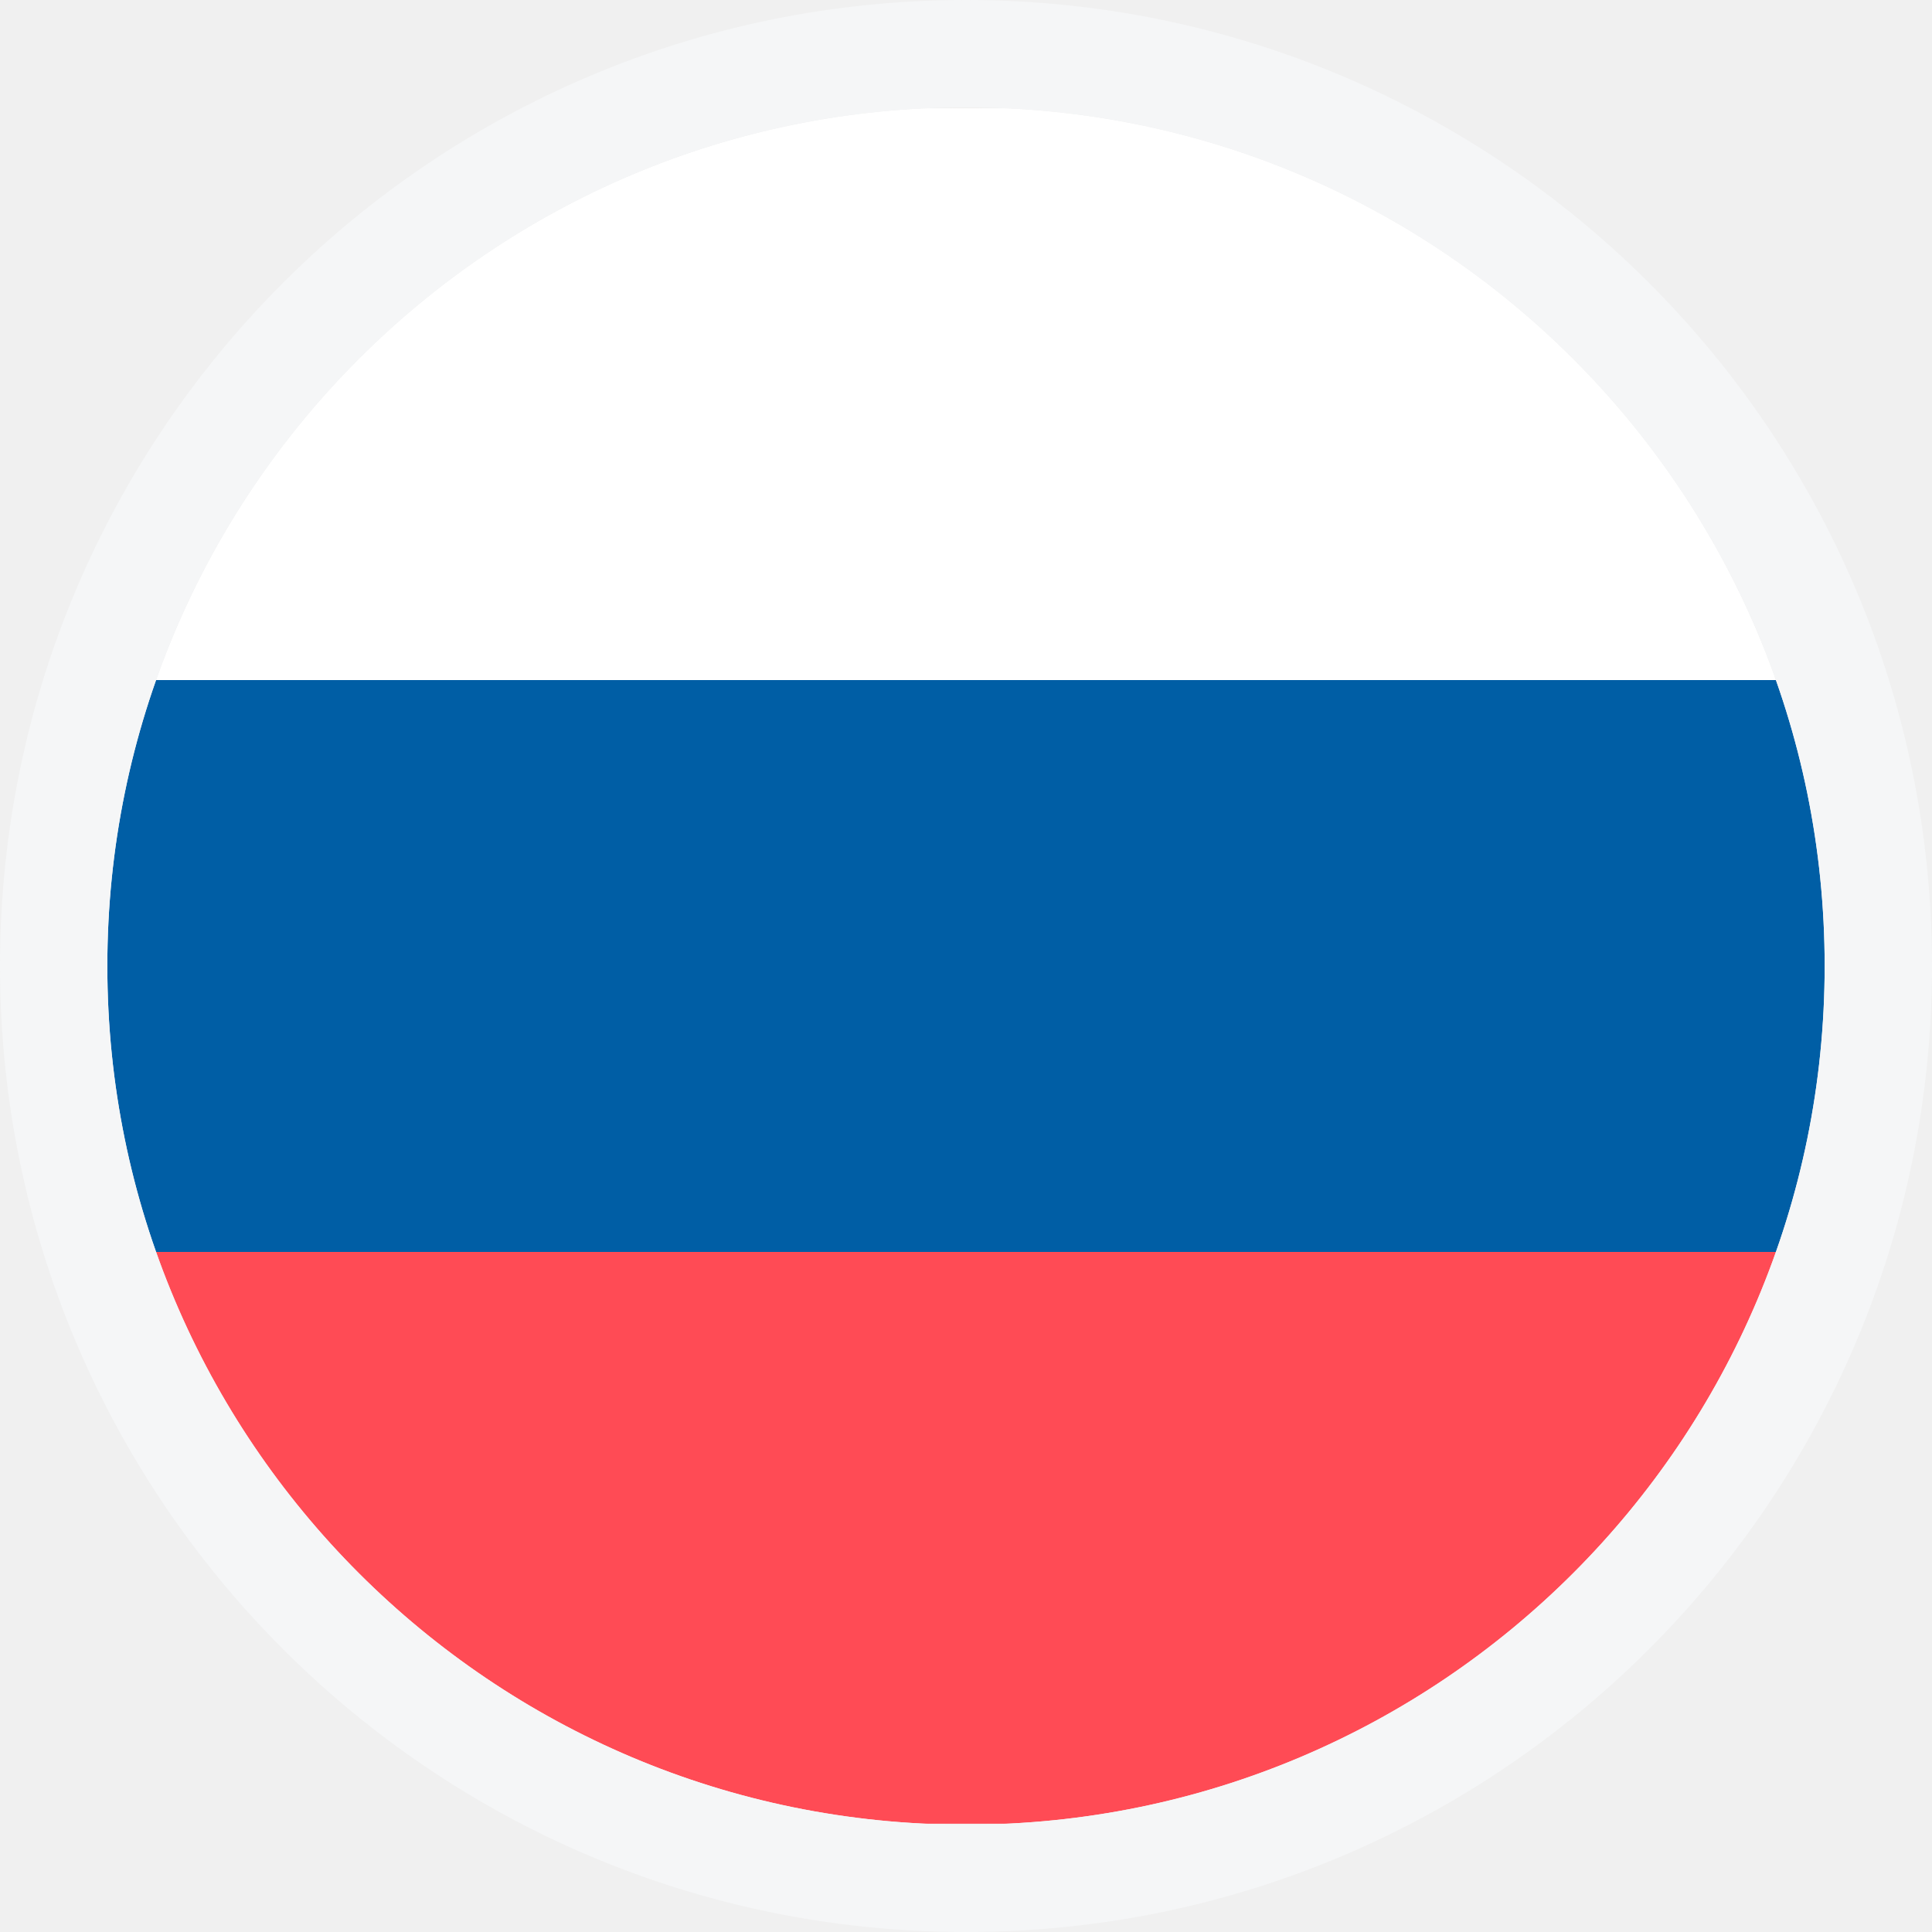
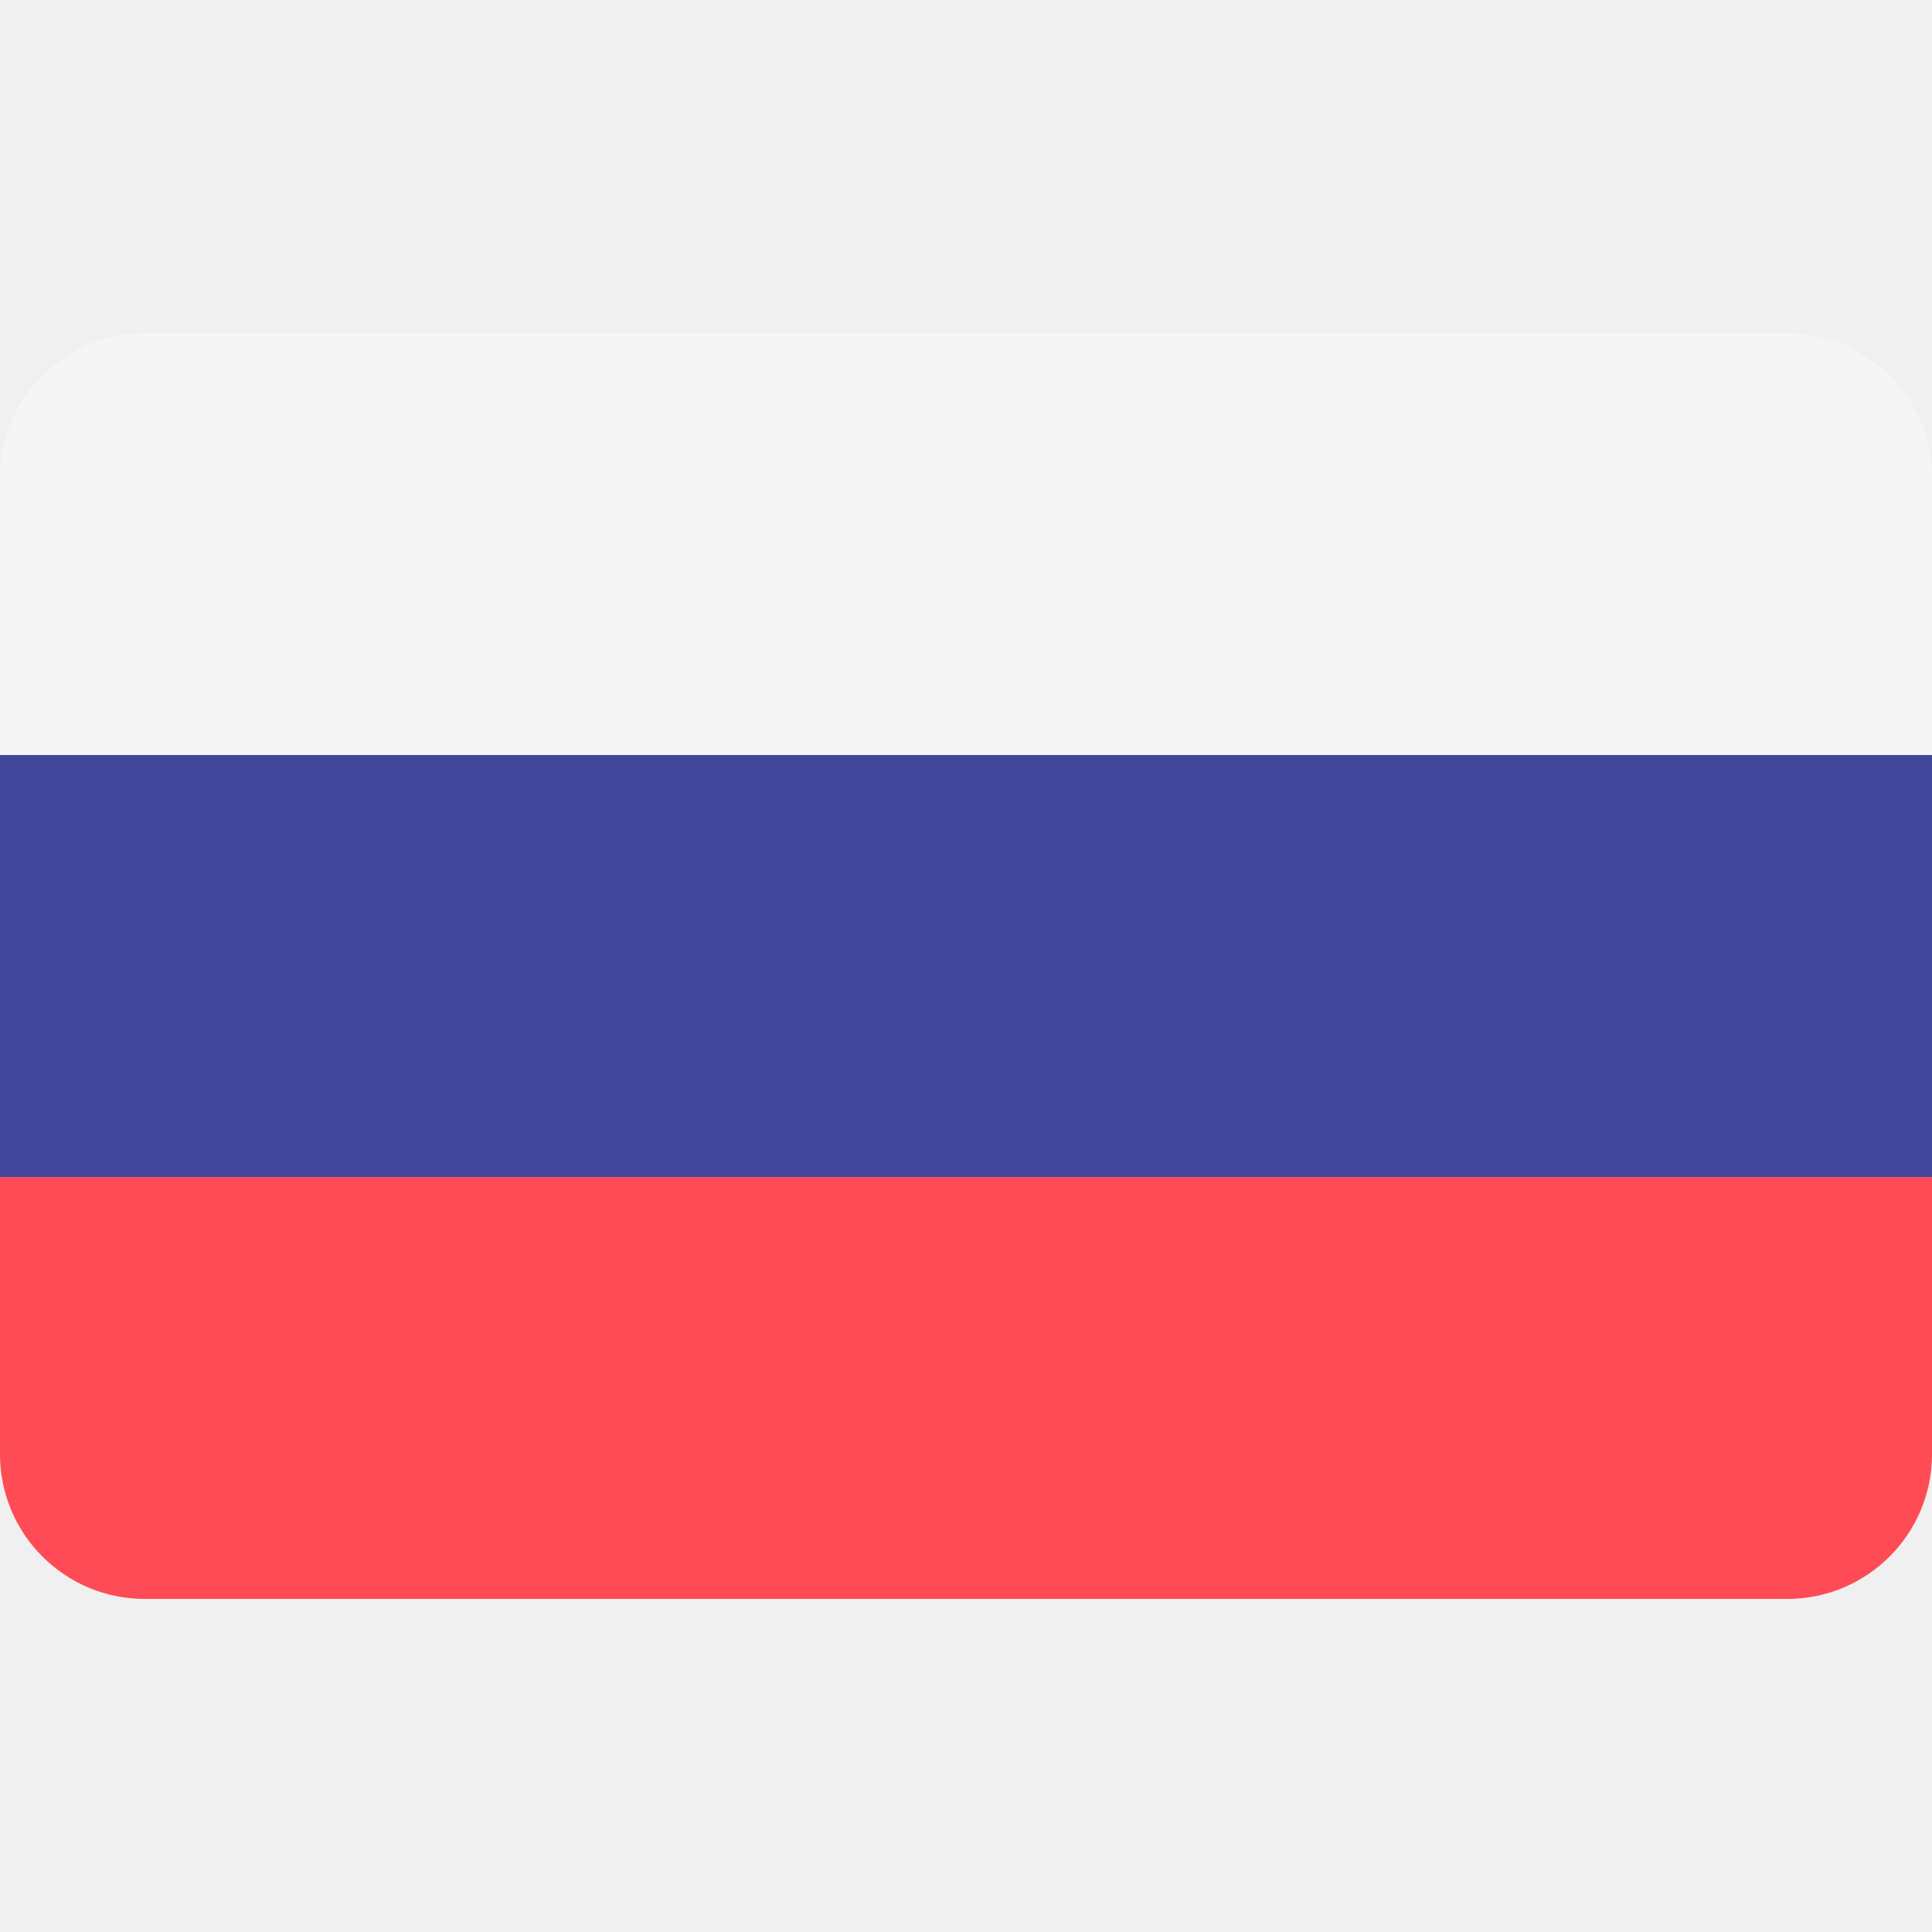
- <svg xmlns="http://www.w3.org/2000/svg" width="18" height="18" viewBox="0 0 18 18" fill="none">
-   <g clip-path="url(#clip0_1511_40586)">
-     <path d="M13.744 1.009H4.256C2.437 1.134 1 2.649 1 4.5V6.336H17V4.5C17 2.649 15.563 1.134 13.744 1.009Z" fill="white" />
-     <path d="M1 13.5C1 15.351 2.437 16.866 4.256 16.991H13.744C15.563 16.866 17 15.351 17 13.5V11.664H1V13.5Z" fill="#FF4B55" />
-     <path d="M17 6.336H1V11.664H17V6.336Z" fill="#005EA5" />
-   </g>
-   <rect x="0.5" y="0.5" width="17" height="17" rx="8.5" stroke="#F5F6F7" />
-   <defs>
-     <clipPath id="clip0_1511_40586">
-       <rect x="1" y="1" width="16" height="16" rx="8" fill="white" />
-     </clipPath>
-   </defs>
+ <svg xmlns="http://www.w3.org/2000/svg" width="20" height="20" viewBox="0 0 20 20" fill="none">
+   <path d="M18.502 3.448H1.498C0.671 3.448 0 4.119 0 4.946V7.816H20V4.946C20 4.119 19.329 3.448 18.502 3.448Z" fill="#F5F5F5" />
+   <path d="M0 15.054C0 15.881 0.671 16.552 1.498 16.552H18.502C19.329 16.552 20 15.881 20 15.054V12.184H0V15.054Z" fill="#FF4B55" />
+   <path d="M20 7.816H0V12.184H20V7.816Z" fill="#41479B" />
</svg>
